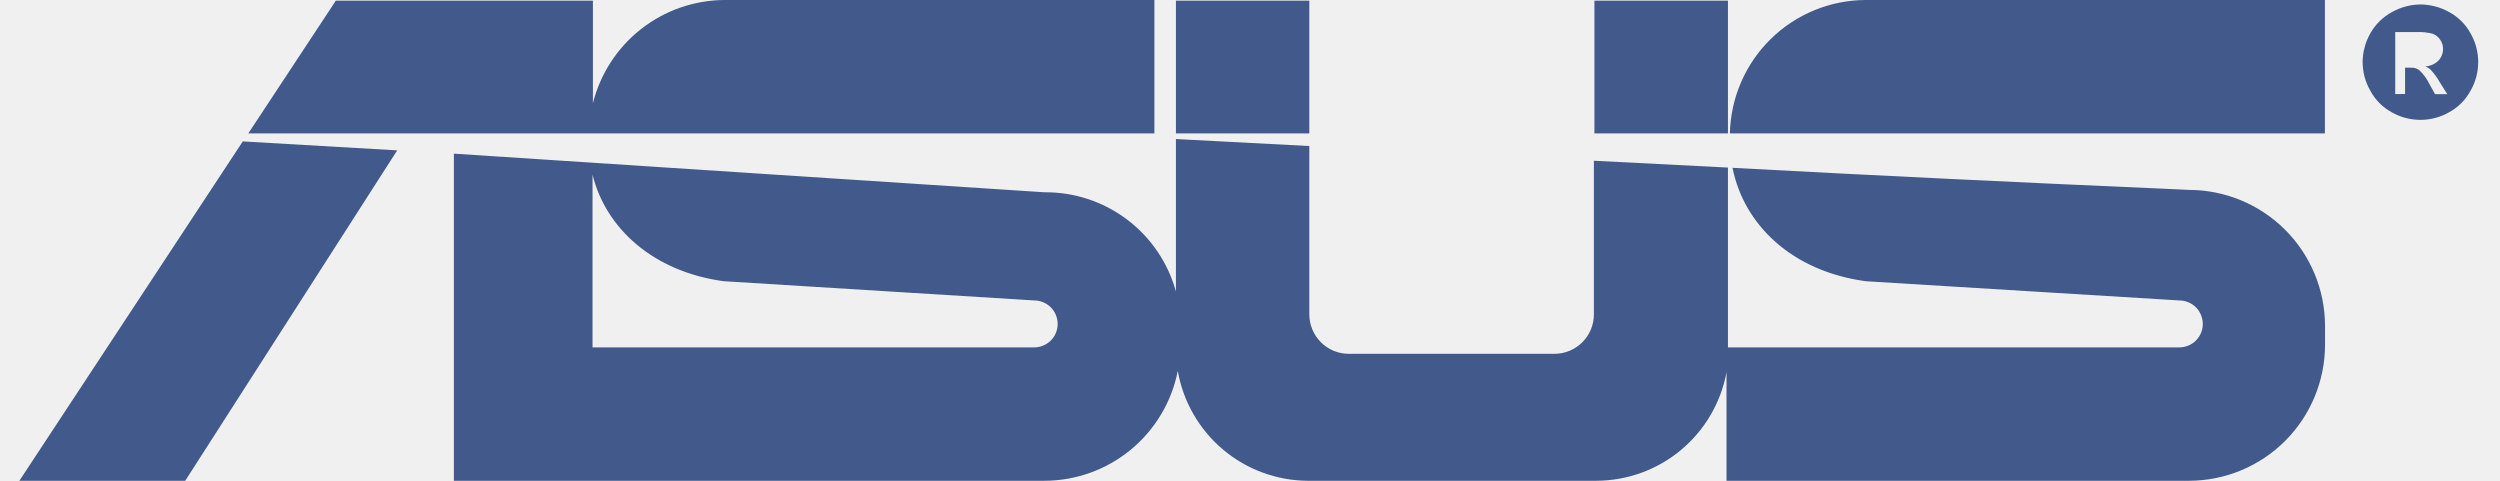
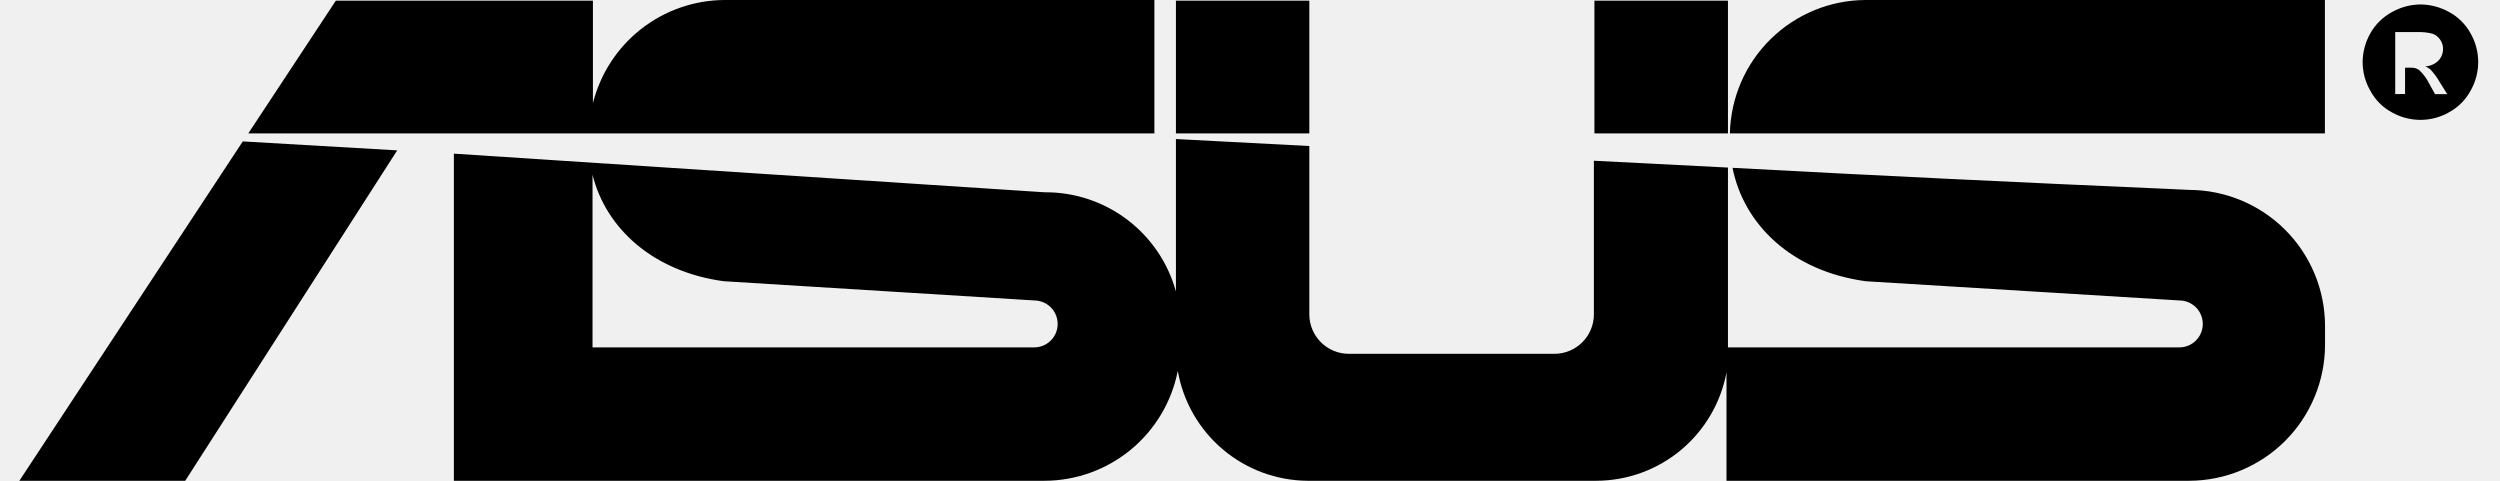
<svg xmlns="http://www.w3.org/2000/svg" width="78" height="15" viewBox="0 0 78 15" fill="none">
  <g clip-path="url(#clip0_209_4675)">
-     <path fill-rule="evenodd" clip-rule="evenodd" d="M75.522 0.139C75.832 0.142 76.137 0.222 76.408 0.373C76.691 0.525 76.925 0.756 77.08 1.037C77.237 1.311 77.32 1.62 77.32 1.935C77.32 2.251 77.237 2.56 77.08 2.833C76.927 3.116 76.695 3.348 76.412 3.502C76.14 3.658 75.832 3.74 75.518 3.74C75.203 3.74 74.894 3.658 74.62 3.502C74.338 3.349 74.107 3.116 73.956 2.833C73.798 2.562 73.715 2.254 73.714 1.94C73.715 1.623 73.799 1.312 73.956 1.037C74.115 0.756 74.351 0.525 74.636 0.373C74.907 0.222 75.212 0.141 75.522 0.139ZM74.731 2.936V1.001H75.395C75.562 0.994 75.729 1.01 75.891 1.05C75.99 1.085 76.075 1.151 76.133 1.238C76.192 1.321 76.223 1.42 76.223 1.521C76.225 1.66 76.172 1.794 76.076 1.894C75.966 2.002 75.819 2.065 75.665 2.071C75.728 2.094 75.785 2.128 75.834 2.173C75.943 2.29 76.038 2.42 76.117 2.559L76.354 2.936H75.973L75.801 2.628C75.721 2.46 75.61 2.308 75.473 2.182C75.399 2.132 75.311 2.107 75.223 2.112H75.038V2.932L74.731 2.936Z" fill="#425A8B" />
-     <path fill-rule="evenodd" clip-rule="evenodd" d="M40.79 0.021H40.851V4.162H36.689V0.021H40.79ZM22.6 8.775L32.273 9.374C32.466 9.376 32.651 9.454 32.787 9.592C32.923 9.729 32.999 9.915 32.999 10.108C32.999 10.204 32.98 10.299 32.943 10.387C32.907 10.476 32.853 10.556 32.785 10.624C32.717 10.692 32.637 10.746 32.548 10.782C32.46 10.819 32.365 10.838 32.269 10.838H18.487V5.45C18.897 7.115 20.369 8.476 22.587 8.775H22.6ZM18.499 15H32.589C33.571 14.998 34.523 14.655 35.281 14.03C36.039 13.405 36.557 12.536 36.747 11.572C36.913 12.526 37.409 13.391 38.148 14.018C38.887 14.644 39.822 14.992 40.79 15H49.811C50.775 14.996 51.708 14.656 52.448 14.039C53.188 13.421 53.69 12.565 53.867 11.617V15H68.305C69.427 14.997 70.503 14.549 71.297 13.756C72.09 12.962 72.538 11.886 72.541 10.764V10.161C72.538 9.039 72.09 7.963 71.297 7.17C70.503 6.376 69.427 5.929 68.305 5.925L67.513 5.888C63.003 5.692 58.541 5.478 54.055 5.236C54.404 6.996 55.888 8.46 58.217 8.775L67.997 9.374C68.191 9.375 68.377 9.453 68.514 9.59C68.65 9.728 68.727 9.914 68.727 10.108C68.727 10.302 68.65 10.487 68.513 10.624C68.377 10.761 68.191 10.838 67.997 10.838H53.912V5.228L49.729 5.015V9.809C49.729 10.135 49.6 10.448 49.369 10.678C49.138 10.909 48.825 11.039 48.499 11.039H42.082C41.755 11.039 41.442 10.909 41.212 10.678C40.981 10.448 40.851 10.135 40.851 9.809V4.556L36.689 4.338V9.095C36.443 8.199 35.907 7.41 35.165 6.85C34.424 6.29 33.518 5.991 32.589 5.999L14.161 4.794V15H18.487H18.499ZM36.017 4.162V0H22.6C21.656 0.006 20.741 0.326 19.999 0.908C19.257 1.491 18.729 2.304 18.499 3.219V0.021H10.478L7.747 4.162H36.017ZM12.393 4.691L5.779 15H0.604L7.575 4.412L12.385 4.691H12.393ZM72.537 4.162V0H58.213C57.103 0.003 56.038 0.44 55.246 1.218C54.454 1.995 53.997 3.052 53.973 4.162H72.537ZM49.746 4.162V0.021H53.912V4.162H49.746Z" fill="#425A8B" />
+     <path fill-rule="evenodd" clip-rule="evenodd" d="M75.522 0.139C75.832 0.142 76.137 0.222 76.408 0.373C76.691 0.525 76.925 0.756 77.08 1.037C77.237 1.311 77.32 1.62 77.32 1.935C77.32 2.251 77.237 2.56 77.08 2.833C76.927 3.116 76.695 3.348 76.412 3.502C76.14 3.658 75.832 3.74 75.518 3.74C75.203 3.74 74.894 3.658 74.62 3.502C74.338 3.349 74.107 3.116 73.956 2.833C73.798 2.562 73.715 2.254 73.714 1.94C73.715 1.623 73.799 1.312 73.956 1.037C74.115 0.756 74.351 0.525 74.636 0.373C74.907 0.222 75.212 0.141 75.522 0.139ZM74.731 2.936V1.001H75.395C75.562 0.994 75.729 1.01 75.891 1.05C75.99 1.085 76.075 1.151 76.133 1.238C76.192 1.321 76.223 1.42 76.223 1.521C76.225 1.66 76.172 1.794 76.076 1.894C75.966 2.002 75.819 2.065 75.665 2.071C75.728 2.094 75.785 2.128 75.834 2.173C75.943 2.29 76.038 2.42 76.117 2.559L76.354 2.936H75.973L75.801 2.628C75.721 2.46 75.61 2.308 75.473 2.182C75.399 2.132 75.311 2.107 75.223 2.112H75.038V2.932L74.731 2.936Z" fill="black" />
+     <path fill-rule="evenodd" clip-rule="evenodd" d="M40.79 0.021H40.851V4.162H36.689V0.021H40.79ZM22.6 8.775L32.273 9.374C32.466 9.376 32.651 9.454 32.787 9.592C32.923 9.729 32.999 9.915 32.999 10.108C32.999 10.204 32.98 10.299 32.943 10.387C32.907 10.476 32.853 10.556 32.785 10.624C32.717 10.692 32.637 10.746 32.548 10.782C32.46 10.819 32.365 10.838 32.269 10.838H18.487V5.45C18.897 7.115 20.369 8.476 22.587 8.775H22.6ZM18.499 15H32.589C33.571 14.998 34.523 14.655 35.281 14.03C36.039 13.405 36.557 12.536 36.747 11.572C36.913 12.526 37.409 13.391 38.148 14.018C38.887 14.644 39.822 14.992 40.79 15H49.811C50.775 14.996 51.708 14.656 52.448 14.039C53.188 13.421 53.69 12.565 53.867 11.617V15H68.305C69.427 14.997 70.503 14.549 71.297 13.756C72.09 12.962 72.538 11.886 72.541 10.764V10.161C72.538 9.039 72.09 7.963 71.297 7.17C70.503 6.376 69.427 5.929 68.305 5.925L67.513 5.888C63.003 5.692 58.541 5.478 54.055 5.236C54.404 6.996 55.888 8.46 58.217 8.775L67.997 9.374C68.191 9.375 68.377 9.453 68.514 9.59C68.65 9.728 68.727 9.914 68.727 10.108C68.727 10.302 68.65 10.487 68.513 10.624C68.377 10.761 68.191 10.838 67.997 10.838H53.912V5.228L49.729 5.015V9.809C49.729 10.135 49.6 10.448 49.369 10.678C49.138 10.909 48.825 11.039 48.499 11.039H42.082C41.755 11.039 41.442 10.909 41.212 10.678C40.981 10.448 40.851 10.135 40.851 9.809V4.556L36.689 4.338V9.095C36.443 8.199 35.907 7.41 35.165 6.85C34.424 6.29 33.518 5.991 32.589 5.999L14.161 4.794V15H18.487H18.499ZM36.017 4.162V0H22.6C21.656 0.006 20.741 0.326 19.999 0.908C19.257 1.491 18.729 2.304 18.499 3.219V0.021H10.478L7.747 4.162H36.017ZM12.393 4.691L5.779 15H0.604L7.575 4.412L12.385 4.691H12.393ZM72.537 4.162V0H58.213C57.103 0.003 56.038 0.44 55.246 1.218C54.454 1.995 53.997 3.052 53.973 4.162H72.537ZM49.746 4.162V0.021H53.912V4.162H49.746Z" fill="black" />
  </g>
  <defs>
    <clipPath id="clip0_209_4675">
      <rect width="76.718" height="15" fill="white" transform="translate(0.604004)" />
    </clipPath>
  </defs>
</svg>
